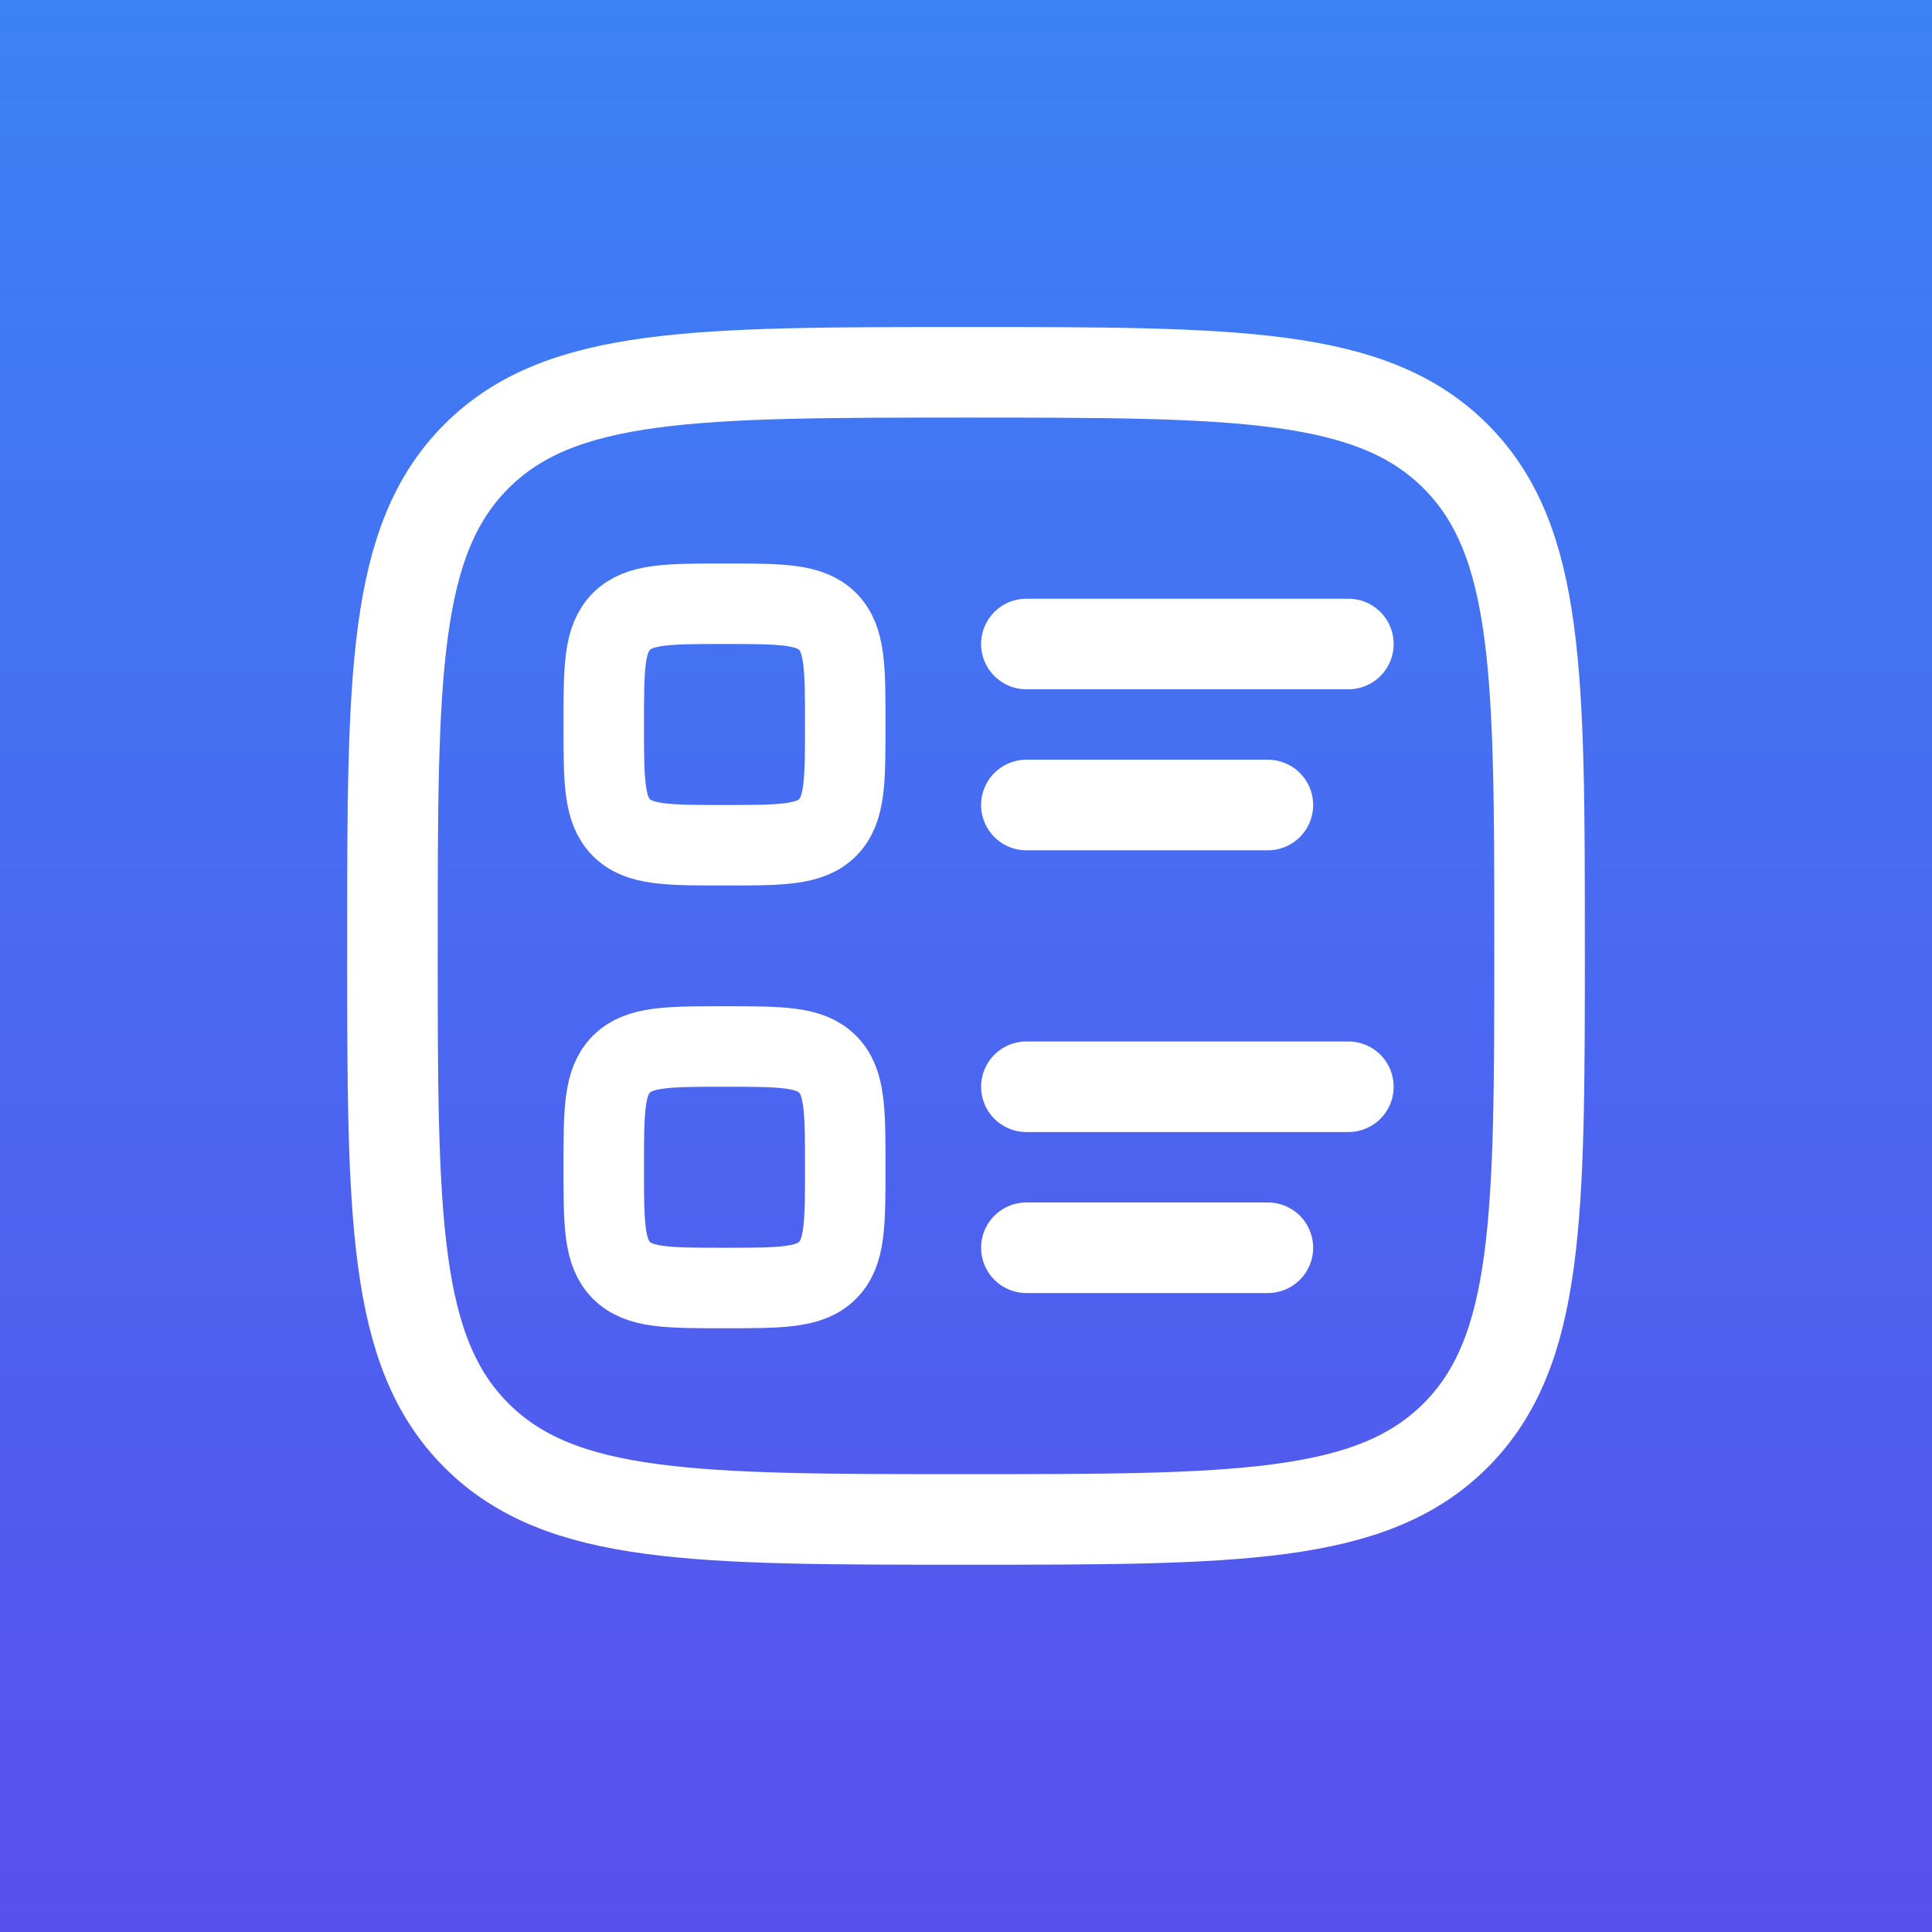
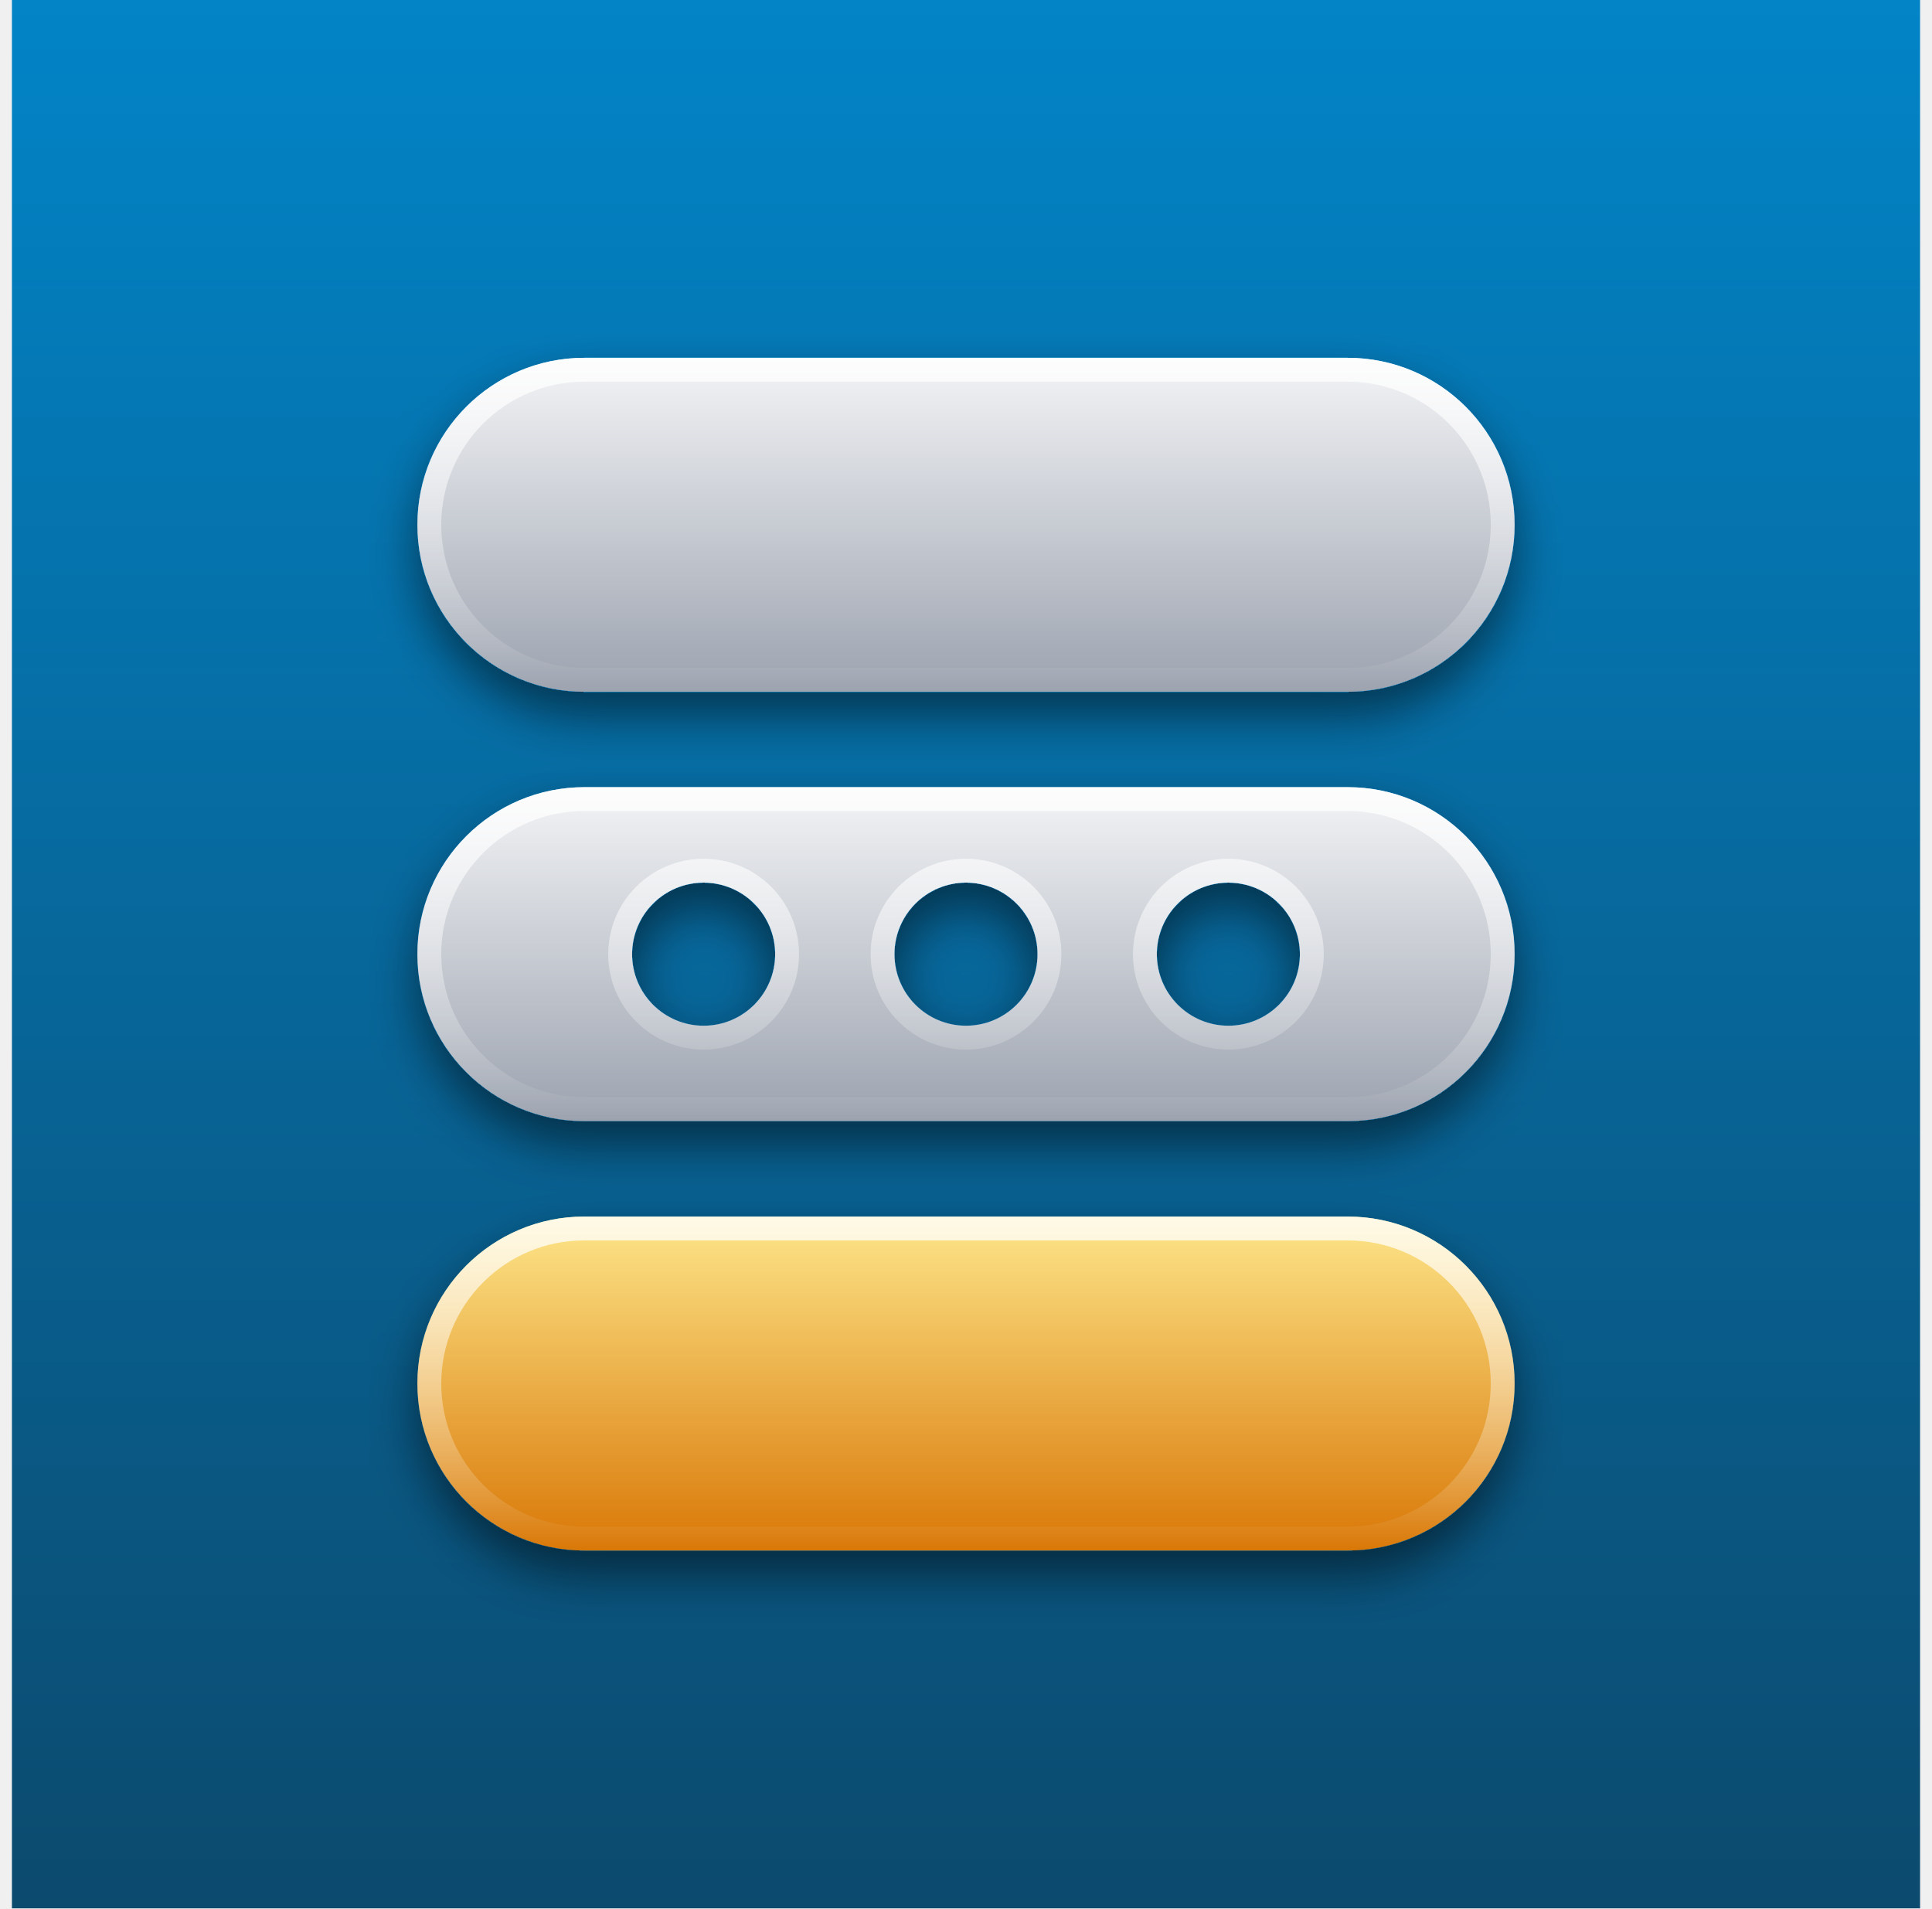
- <svg xmlns="http://www.w3.org/2000/svg" width="48" height="48" viewBox="0 0 48 48" fill="none">
-   <rect width="48" height="48" fill="url(#paint0_linear_337_2104)" />
-   <path d="M9.75 23.5C9.75 16.782 9.75 13.424 11.837 11.337C13.924 9.25 17.282 9.25 24 9.25C30.718 9.25 34.076 9.25 36.163 11.337C38.25 13.424 38.25 16.782 38.25 23.5C38.25 30.218 38.25 33.576 36.163 35.663C34.076 37.75 30.718 37.75 24 37.75C17.282 37.75 13.924 37.75 11.837 35.663C9.75 33.576 9.75 30.218 9.75 23.5Z" stroke="white" stroke-width="2.25" />
-   <path d="M25.5 16H33.5" stroke="white" stroke-width="2.25" stroke-linecap="round" stroke-linejoin="round" />
-   <path d="M25.5 20H31.5" stroke="white" stroke-width="2.25" stroke-linecap="round" stroke-linejoin="round" />
-   <path d="M25.5 27H33.5" stroke="white" stroke-width="2.25" stroke-linecap="round" stroke-linejoin="round" />
-   <path d="M25.5 31H31.5" stroke="white" stroke-width="2.25" stroke-linecap="round" stroke-linejoin="round" />
-   <path d="M15 18C15 16.586 15 15.879 15.439 15.439C15.879 15 16.586 15 18 15C19.414 15 20.121 15 20.561 15.439C21 15.879 21 16.586 21 18C21 19.414 21 20.121 20.561 20.561C20.121 21 19.414 21 18 21C16.586 21 15.879 21 15.439 20.561C15 20.121 15 19.414 15 18Z" stroke="white" stroke-width="2" />
-   <path d="M15 29C15 27.586 15 26.879 15.439 26.439C15.879 26 16.586 26 18 26C19.414 26 20.121 26 20.561 26.439C21 26.879 21 27.586 21 29C21 30.414 21 31.121 20.561 31.561C20.121 32 19.414 32 18 32C16.586 32 15.879 32 15.439 31.561C15 31.121 15 30.414 15 29Z" stroke="white" stroke-width="2" />
+ <svg xmlns="http://www.w3.org/2000/svg" width="81" height="80" viewBox="0 0 81 80" fill="none">
+   <rect width="80" height="80" transform="translate(0.5)" fill="url(#paint0_linear_686_840)" />
+   <g filter="url(#filter0_d_686_840)">
+     <rect x="17.5" y="15" width="46" height="14" rx="7" fill="url(#paint1_linear_686_840)" />
+     <rect x="18" y="15.5" width="45" height="13" rx="6.5" stroke="url(#paint2_linear_686_840)" />
+   </g>
+   <g filter="url(#filter1_d_686_840)">
+     <mask id="path-3-inside-1_686_840" fill="white">
+       <path fill-rule="evenodd" clip-rule="evenodd" d="M24.5 33C20.634 33 17.5 36.134 17.5 40C17.5 43.866 20.634 47 24.5 47H56.5C60.366 47 63.5 43.866 63.5 40C63.5 36.134 60.366 33 56.5 33H24.5ZM29.5 37C27.843 37 26.5 38.343 26.5 40C26.5 41.657 27.843 43 29.5 43C31.157 43 32.5 41.657 32.5 40C32.5 38.343 31.157 37 29.5 37ZM37.5 40C37.5 38.343 38.843 37 40.5 37C42.157 37 43.5 38.343 43.5 40C43.5 41.657 42.157 43 40.5 43C38.843 43 37.5 41.657 37.5 40ZM51.5 37C49.843 37 48.5 38.343 48.5 40C48.5 41.657 49.843 43 51.5 43C53.157 43 54.5 41.657 54.5 40C54.5 38.343 53.157 37 51.5 37Z" />
+     </mask>
+     <path fill-rule="evenodd" clip-rule="evenodd" d="M24.5 33C20.634 33 17.5 36.134 17.5 40C17.5 43.866 20.634 47 24.5 47H56.5C60.366 47 63.5 43.866 63.5 40C63.5 36.134 60.366 33 56.5 33H24.5ZM29.5 37C27.843 37 26.5 38.343 26.5 40C26.5 41.657 27.843 43 29.5 43C31.157 43 32.5 41.657 32.5 40C32.5 38.343 31.157 37 29.5 37ZM37.5 40C37.5 38.343 38.843 37 40.5 37C42.157 37 43.5 38.343 43.5 40C43.5 41.657 42.157 43 40.5 43C38.843 43 37.5 41.657 37.5 40ZM51.5 37C49.843 37 48.5 38.343 48.5 40C48.5 41.657 49.843 43 51.5 43C53.157 43 54.5 41.657 54.5 40C54.5 38.343 53.157 37 51.5 37Z" fill="url(#paint3_linear_686_840)" />
+     <path d="M18.5 40C18.5 36.686 21.186 34 24.5 34V32C20.082 32 16.5 35.582 16.5 40H18.5ZM24.5 46C21.186 46 18.5 43.314 18.5 40H16.5C16.5 44.418 20.082 48 24.5 48V46ZM56.5 46H24.5V48H56.5V46ZM62.5 40C62.5 43.314 59.814 46 56.5 46V48C60.918 48 64.5 44.418 64.5 40H62.5ZM56.5 34C59.814 34 62.5 36.686 62.5 40H64.5C64.5 35.582 60.918 32 56.5 32V34ZM24.5 34H56.5V32H24.5V34ZM27.5 40C27.5 38.895 28.395 38 29.5 38V36C27.291 36 25.5 37.791 25.5 40H27.5ZM29.5 42C28.395 42 27.5 41.105 27.5 40H25.5C25.5 42.209 27.291 44 29.5 44V42ZM31.5 40C31.5 41.105 30.605 42 29.5 42V44C31.709 44 33.5 42.209 33.5 40H31.5ZM29.5 38C30.605 38 31.5 38.895 31.5 40H33.5C33.5 37.791 31.709 36 29.5 36V38ZM40.5 36C38.291 36 36.5 37.791 36.5 40H38.5C38.5 38.895 39.395 38 40.5 38V36ZM44.5 40C44.5 37.791 42.709 36 40.5 36V38C41.605 38 42.5 38.895 42.5 40H44.5ZM40.5 44C42.709 44 44.5 42.209 44.5 40H42.5C42.5 41.105 41.605 42 40.5 42V44ZM36.5 40C36.5 42.209 38.291 44 40.5 44V42C39.395 42 38.5 41.105 38.5 40H36.5ZM49.5 40C49.5 38.895 50.395 38 51.5 38V36C49.291 36 47.5 37.791 47.5 40H49.5ZM51.5 42C50.395 42 49.5 41.105 49.5 40H47.5C47.5 42.209 49.291 44 51.5 44V42ZM53.5 40C53.5 41.105 52.605 42 51.5 42V44C53.709 44 55.5 42.209 55.5 40H53.5ZM51.5 38C52.605 38 53.5 38.895 53.5 40H55.5C55.5 37.791 53.709 36 51.5 36V38Z" fill="url(#paint4_linear_686_840)" mask="url(#path-3-inside-1_686_840)" />
+   </g>
+   <g filter="url(#filter2_d_686_840)">
+     <rect x="17.5" y="51" width="46" height="14" rx="7" fill="url(#paint5_linear_686_840)" />
+     <rect x="18" y="51.5" width="45" height="13" rx="6.5" stroke="url(#paint6_linear_686_840)" />
+   </g>
  <defs>
-     <linearGradient id="paint0_linear_337_2104" x1="24" y1="0" x2="24" y2="48" gradientUnits="userSpaceOnUse">
-       <stop stop-color="#3B82F6" />
-       <stop offset="1" stop-color="#5850EC" />
+     <filter id="filter0_d_686_840" x="15.5" y="14" width="50" height="18" filterUnits="userSpaceOnUse" color-interpolation-filters="sRGB">
+       <feFlood flood-opacity="0" result="BackgroundImageFix" />
+       <feColorMatrix in="SourceAlpha" type="matrix" values="0 0 0 0 0 0 0 0 0 0 0 0 0 0 0 0 0 0 127 0" result="hardAlpha" />
+       <feOffset dy="1" />
+       <feGaussianBlur stdDeviation="1" />
+       <feComposite in2="hardAlpha" operator="out" />
+       <feColorMatrix type="matrix" values="0 0 0 0 0 0 0 0 0 0 0 0 0 0 0 0 0 0 0.5 0" />
+       <feBlend mode="normal" in2="BackgroundImageFix" result="effect1_dropShadow_686_840" />
+       <feBlend mode="normal" in="SourceGraphic" in2="effect1_dropShadow_686_840" result="shape" />
+     </filter>
+     <filter id="filter1_d_686_840" x="15.5" y="32" width="50" height="18" filterUnits="userSpaceOnUse" color-interpolation-filters="sRGB">
+       <feFlood flood-opacity="0" result="BackgroundImageFix" />
+       <feColorMatrix in="SourceAlpha" type="matrix" values="0 0 0 0 0 0 0 0 0 0 0 0 0 0 0 0 0 0 127 0" result="hardAlpha" />
+       <feOffset dy="1" />
+       <feGaussianBlur stdDeviation="1" />
+       <feComposite in2="hardAlpha" operator="out" />
+       <feColorMatrix type="matrix" values="0 0 0 0 0 0 0 0 0 0 0 0 0 0 0 0 0 0 0.5 0" />
+       <feBlend mode="normal" in2="BackgroundImageFix" result="effect1_dropShadow_686_840" />
+       <feBlend mode="normal" in="SourceGraphic" in2="effect1_dropShadow_686_840" result="shape" />
+     </filter>
+     <filter id="filter2_d_686_840" x="15.5" y="50" width="50" height="18" filterUnits="userSpaceOnUse" color-interpolation-filters="sRGB">
+       <feFlood flood-opacity="0" result="BackgroundImageFix" />
+       <feColorMatrix in="SourceAlpha" type="matrix" values="0 0 0 0 0 0 0 0 0 0 0 0 0 0 0 0 0 0 127 0" result="hardAlpha" />
+       <feOffset dy="1" />
+       <feGaussianBlur stdDeviation="1" />
+       <feComposite in2="hardAlpha" operator="out" />
+       <feColorMatrix type="matrix" values="0 0 0 0 0 0 0 0 0 0 0 0 0 0 0 0 0 0 0.5 0" />
+       <feBlend mode="normal" in2="BackgroundImageFix" result="effect1_dropShadow_686_840" />
+       <feBlend mode="normal" in="SourceGraphic" in2="effect1_dropShadow_686_840" result="shape" />
+     </filter>
+     <linearGradient id="paint0_linear_686_840" x1="40" y1="0" x2="40" y2="80" gradientUnits="userSpaceOnUse">
+       <stop stop-color="#0284C7" />
+       <stop offset="1" stop-color="#0C4A6E" />
+     </linearGradient>
+     <linearGradient id="paint1_linear_686_840" x1="40.5" y1="15" x2="40.5" y2="29" gradientUnits="userSpaceOnUse">
+       <stop stop-color="#F3F4F6" />
+       <stop offset="1" stop-color="#9CA3AF" />
+     </linearGradient>
+     <linearGradient id="paint2_linear_686_840" x1="40.5" y1="15" x2="40.5" y2="29" gradientUnits="userSpaceOnUse">
+       <stop stop-color="white" stop-opacity="0.8" />
+       <stop offset="1" stop-color="white" stop-opacity="0" />
+     </linearGradient>
+     <linearGradient id="paint3_linear_686_840" x1="40.5" y1="33" x2="40.5" y2="47" gradientUnits="userSpaceOnUse">
+       <stop stop-color="#F3F4F6" />
+       <stop offset="1" stop-color="#9CA3AF" />
+     </linearGradient>
+     <linearGradient id="paint4_linear_686_840" x1="40.5" y1="33" x2="40.5" y2="47" gradientUnits="userSpaceOnUse">
+       <stop stop-color="white" stop-opacity="0.8" />
+       <stop offset="1" stop-color="white" stop-opacity="0" />
+     </linearGradient>
+     <linearGradient id="paint5_linear_686_840" x1="40.5" y1="51" x2="40.5" y2="65" gradientUnits="userSpaceOnUse">
+       <stop stop-color="#FDE68A" />
+       <stop offset="1" stop-color="#D97706" />
+     </linearGradient>
+     <linearGradient id="paint6_linear_686_840" x1="40.5" y1="51" x2="40.5" y2="65" gradientUnits="userSpaceOnUse">
+       <stop stop-color="white" stop-opacity="0.8" />
+       <stop offset="1" stop-color="white" stop-opacity="0" />
    </linearGradient>
  </defs>
</svg>
